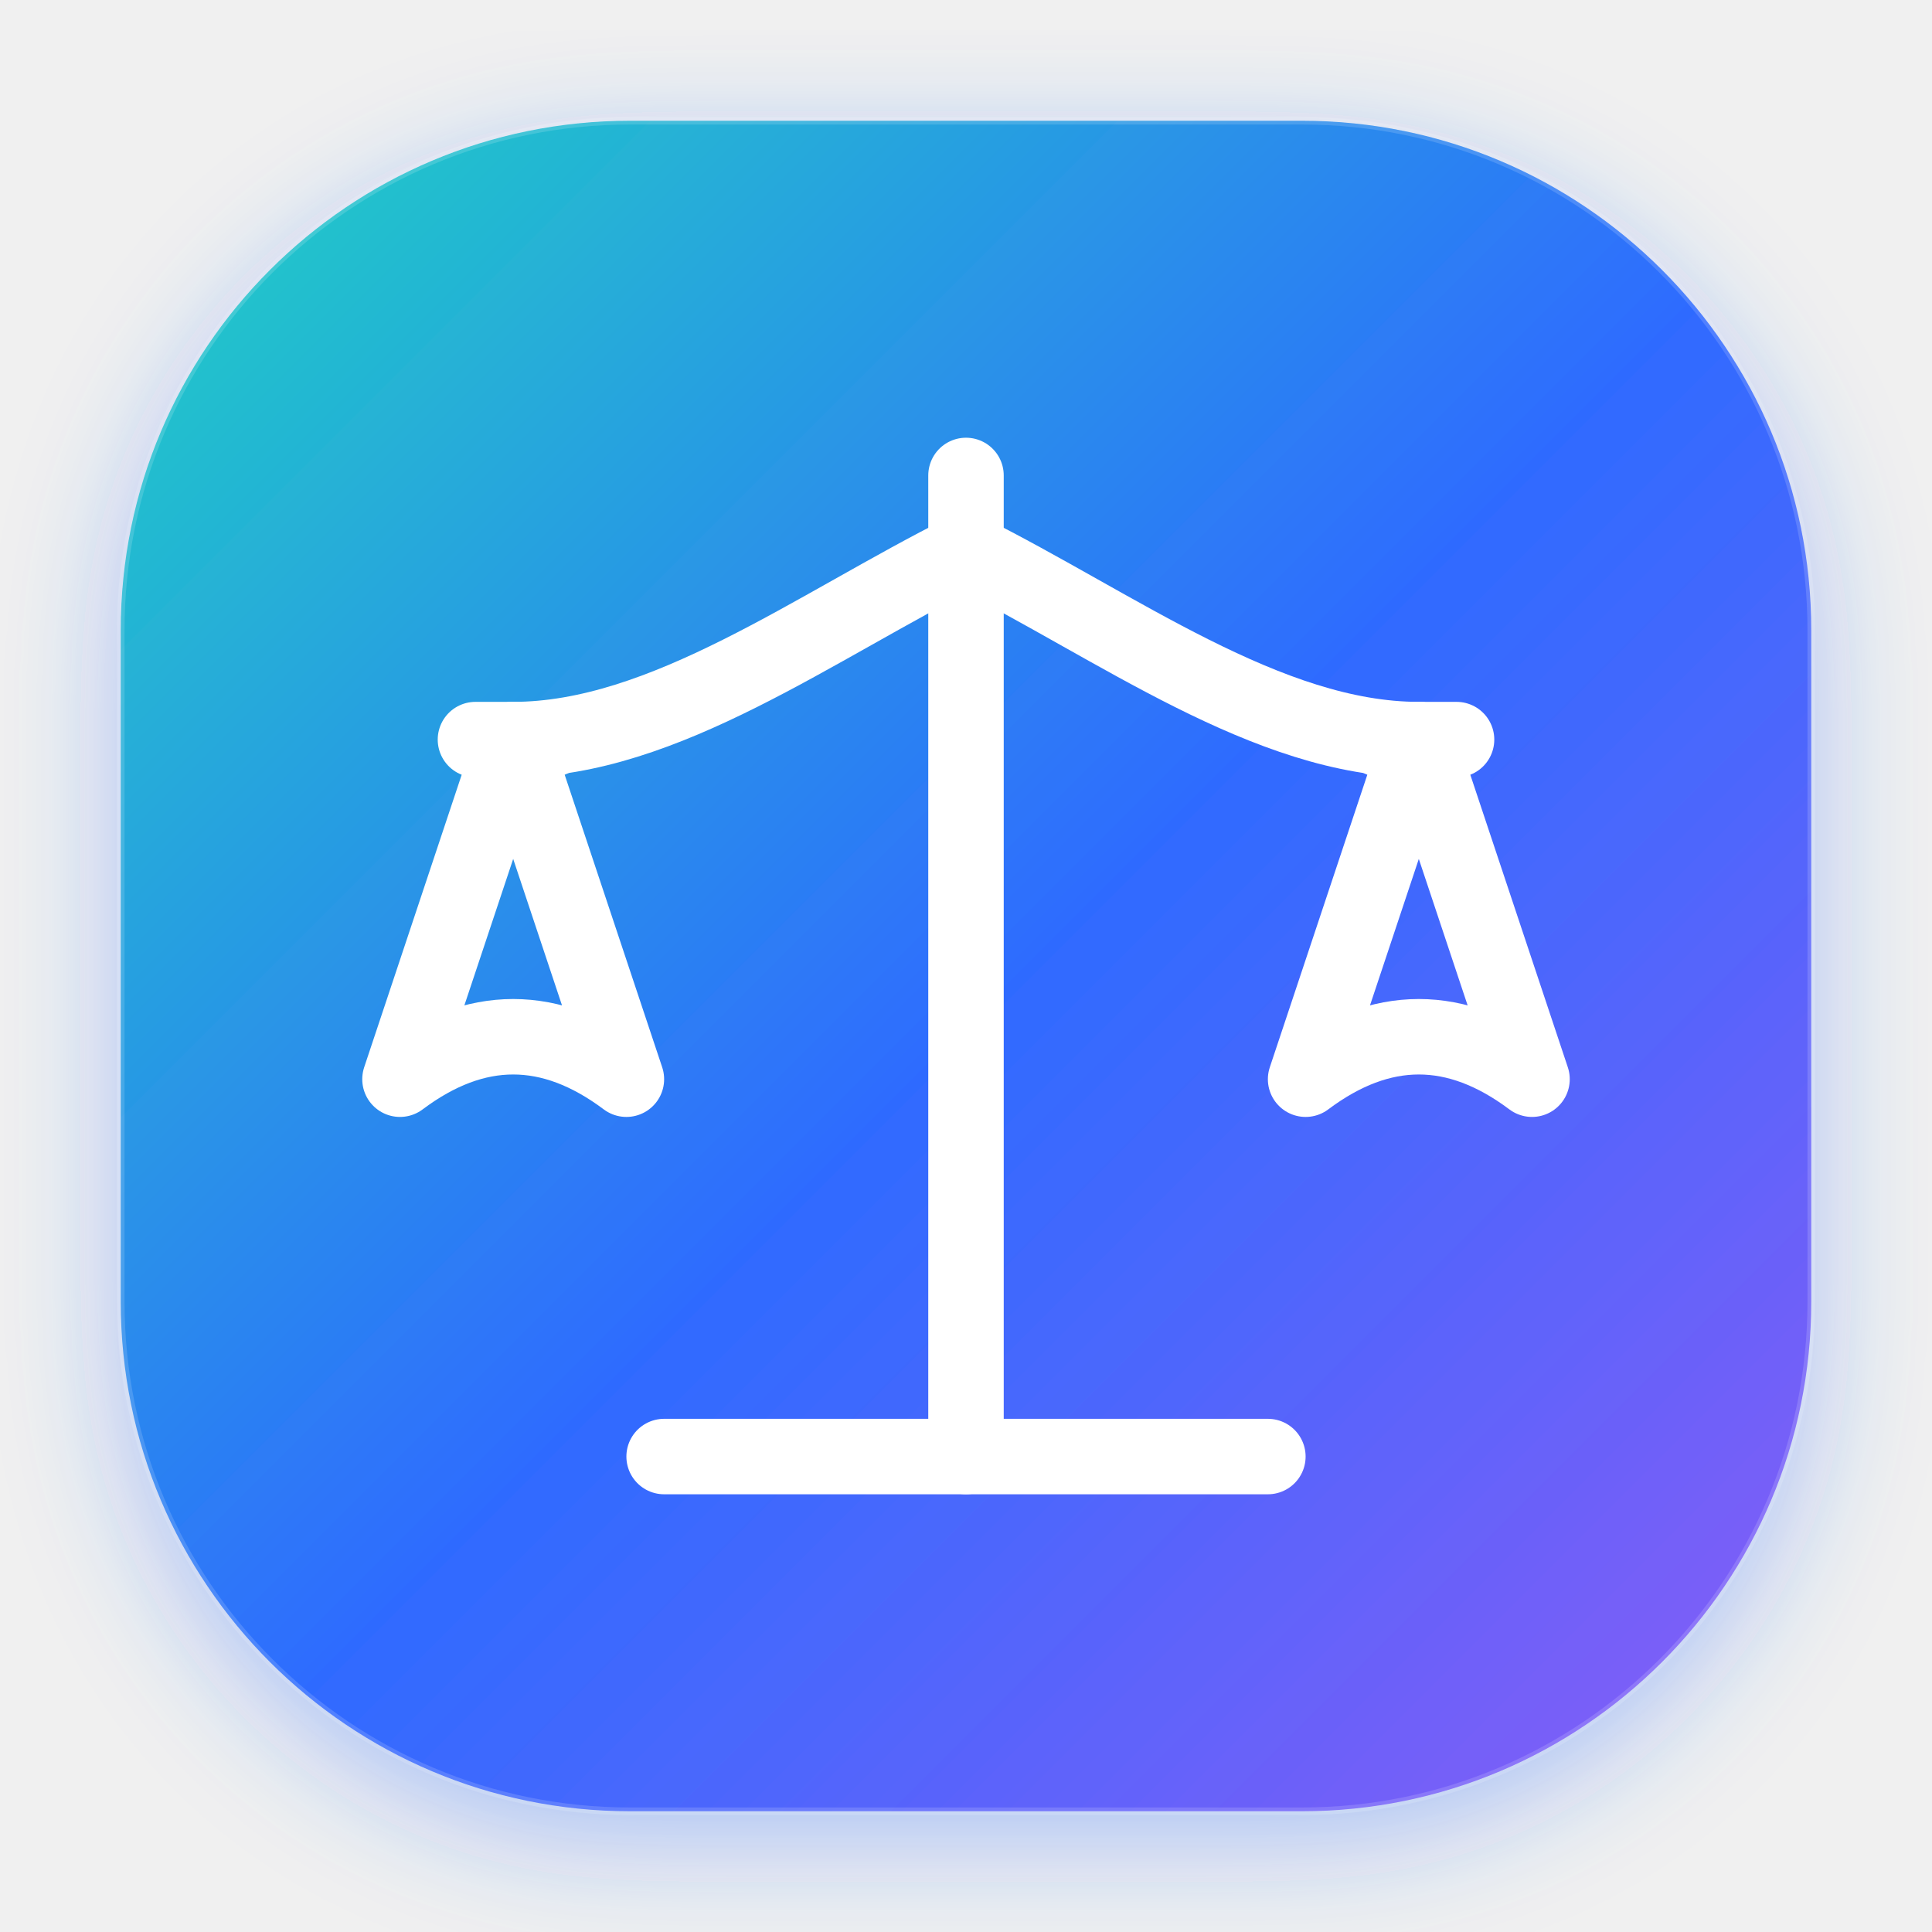
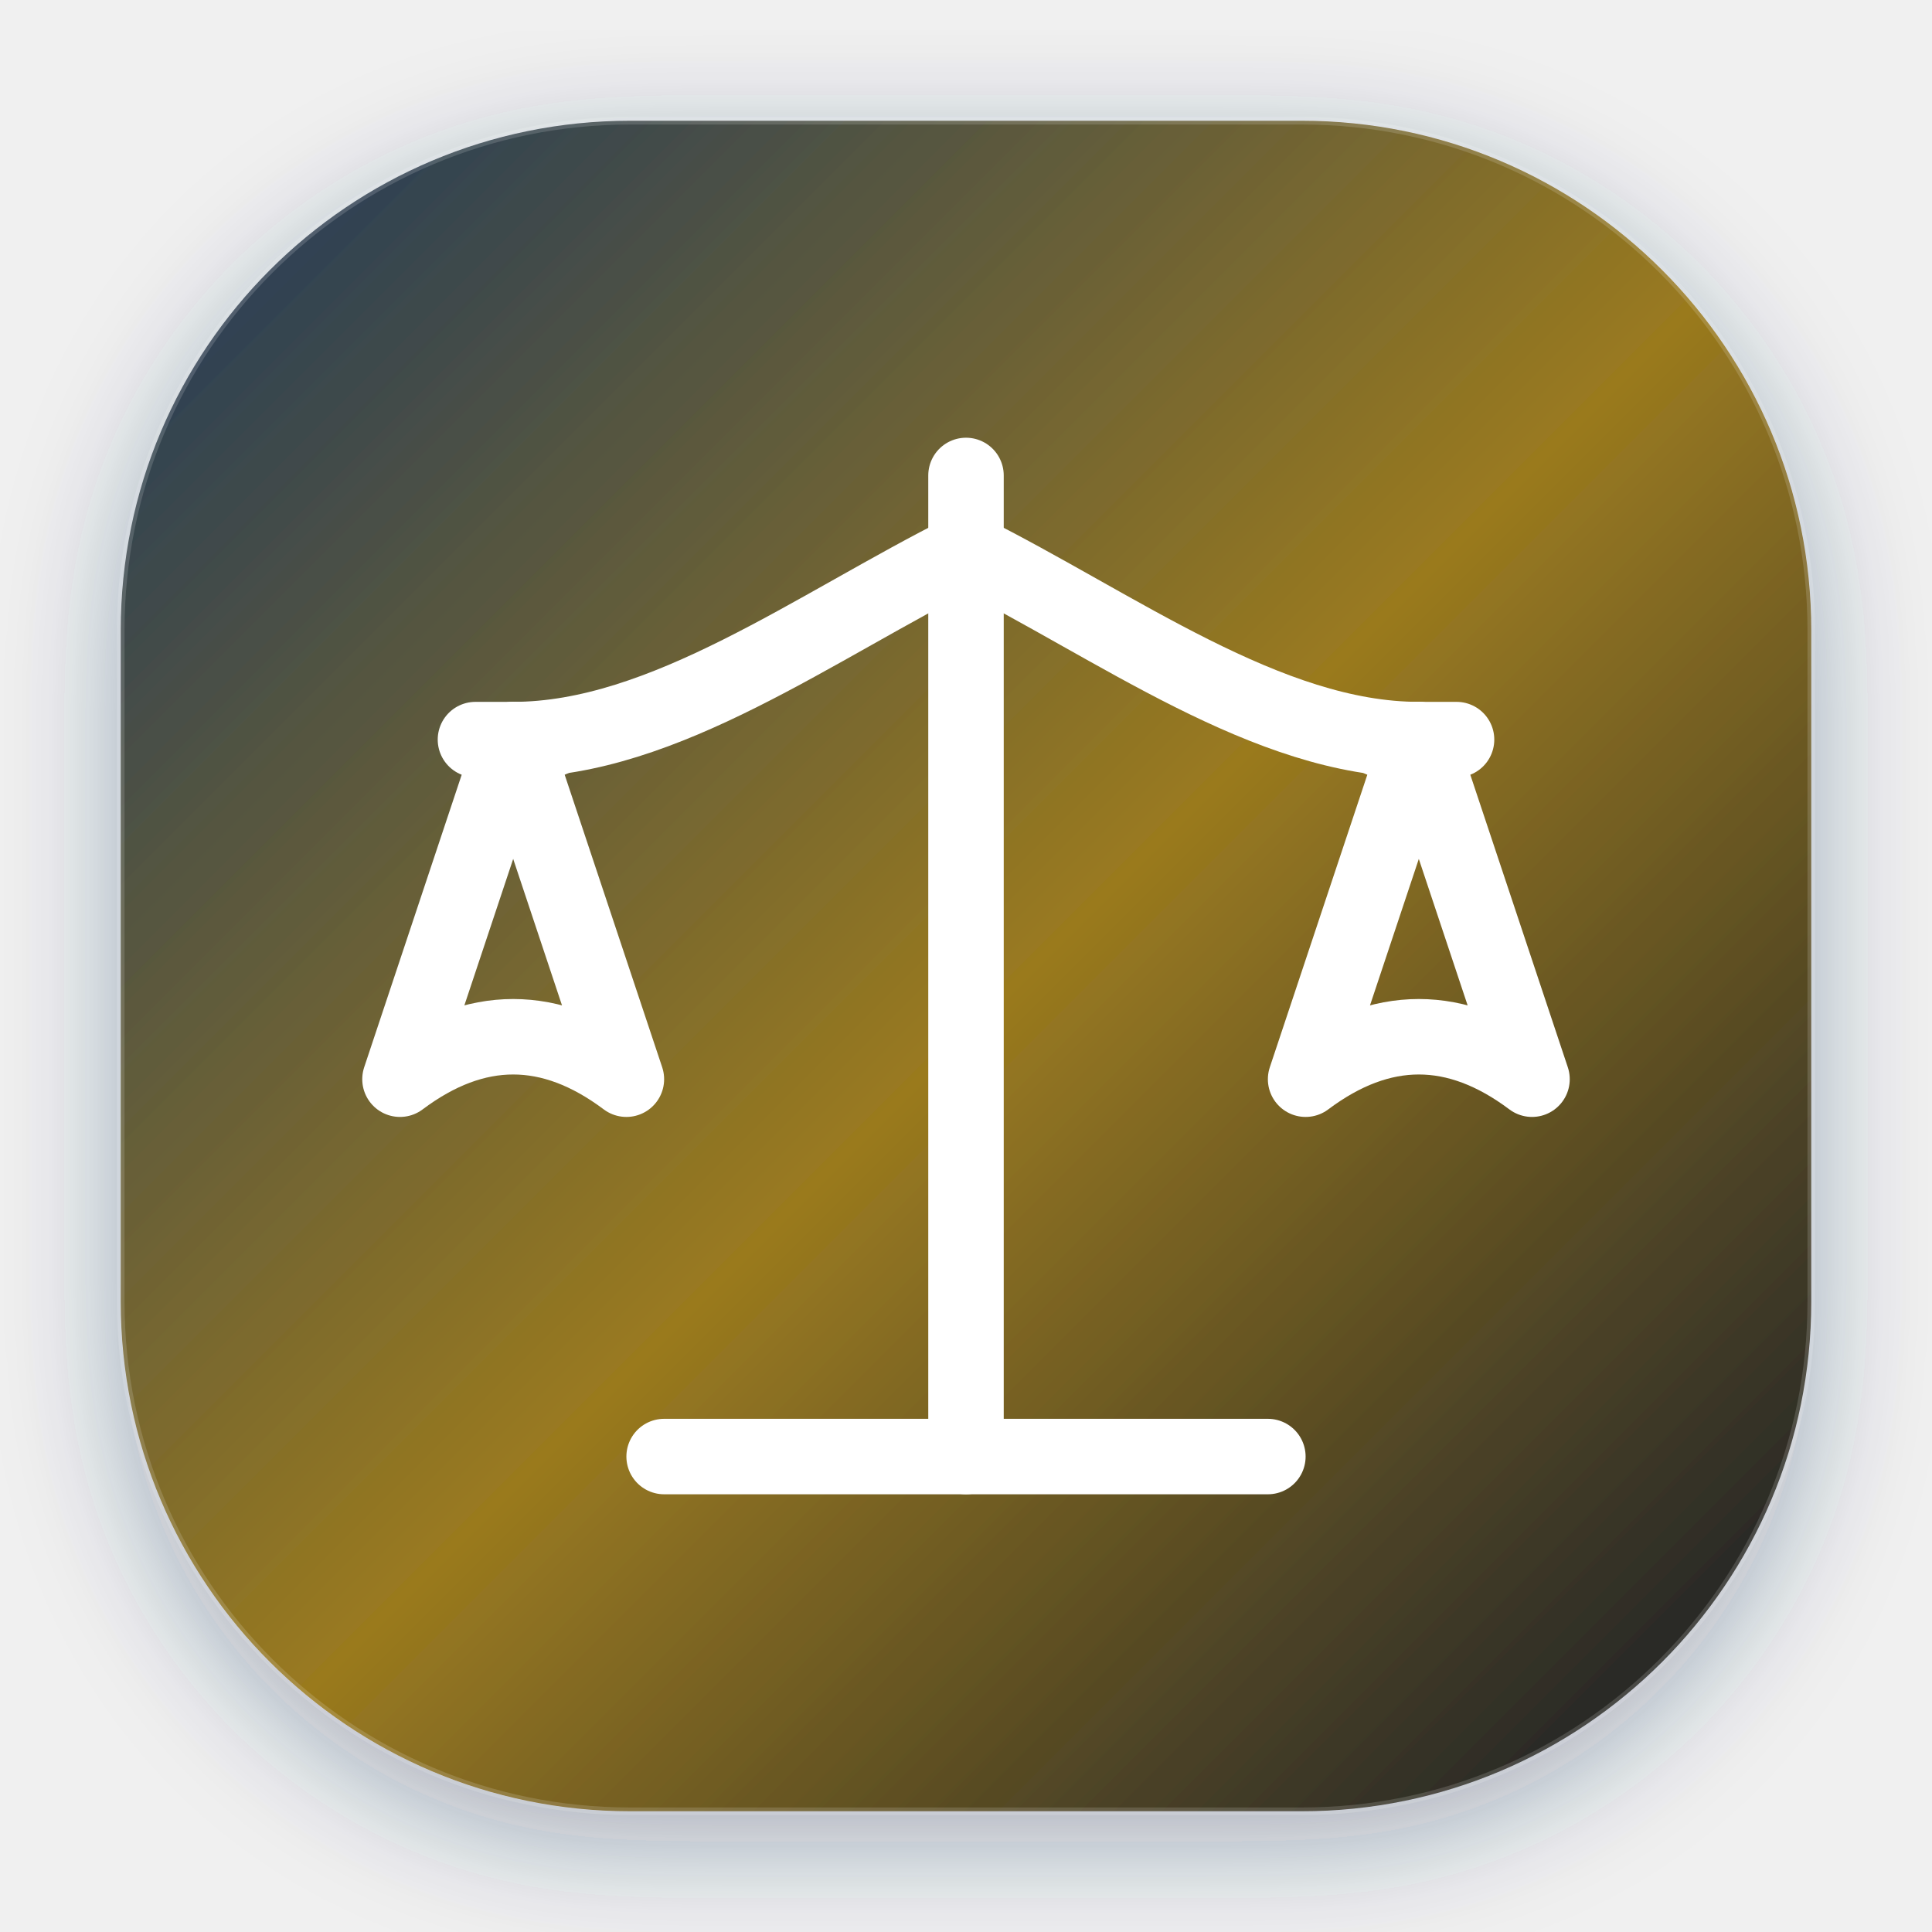
<svg xmlns="http://www.w3.org/2000/svg" viewBox="0 0 512 512" width="512" height="512">
  <defs>
    <linearGradient id="tile" x1="0%" y1="0%" x2="100%" y2="100%">
-       <stop offset="0%" stop-color="#20d3c2" />
-       <stop offset="52%" stop-color="#2f6bff" />
-       <stop offset="100%" stop-color="#8b5cf6" />
+       <stop offset="0%" stop-color="#1a365d" />
+       <stop offset="52%" stop-color="#9a7a1f" />
+       <stop offset="100%" stop-color="#0f172a" />
    </linearGradient>
    <filter id="shadow" x="-10%" y="-10%" width="120%" height="120%">
-       <feDropShadow dx="0" dy="8" stdDeviation="16" flood-color="#2f6bff" flood-opacity="0.35" />
+       <feDropShadow dx="0" dy="8" stdDeviation="16" flood-color="#1a365d" flood-opacity="0.35" />
    </filter>
  </defs>
  <rect x="32" y="32" width="448" height="448" rx="135" fill="url(#tile)" filter="url(#shadow)" />
  <rect x="32" y="32" width="448" height="448" rx="135" fill="none" stroke="rgba(255,255,255,0.15)" stroke-width="2" />
  <g transform="translate(256, 256)" fill="none" stroke="#ffffff" stroke-width="20" stroke-linecap="round" stroke-linejoin="round">
    <line x1="0" y1="-130" x2="0" y2="130" />
    <line x1="-80" y1="130" x2="80" y2="130" />
    <path d="M -120 -60 C -80 -60, -40 -90, 0 -110 C 40 -90, 80 -60, 120 -60" />
    <line x1="-130" y1="-60" x2="-110" y2="-60" />
    <line x1="110" y1="-60" x2="130" y2="-60" />
    <path d="M -120 -60 L -150 30 C -130 15, -110 15, -90 30 Z" />
    <path d="M 120 -60 L 150 30 C 130 15, 110 15, 90 30 Z" />
  </g>
</svg>
